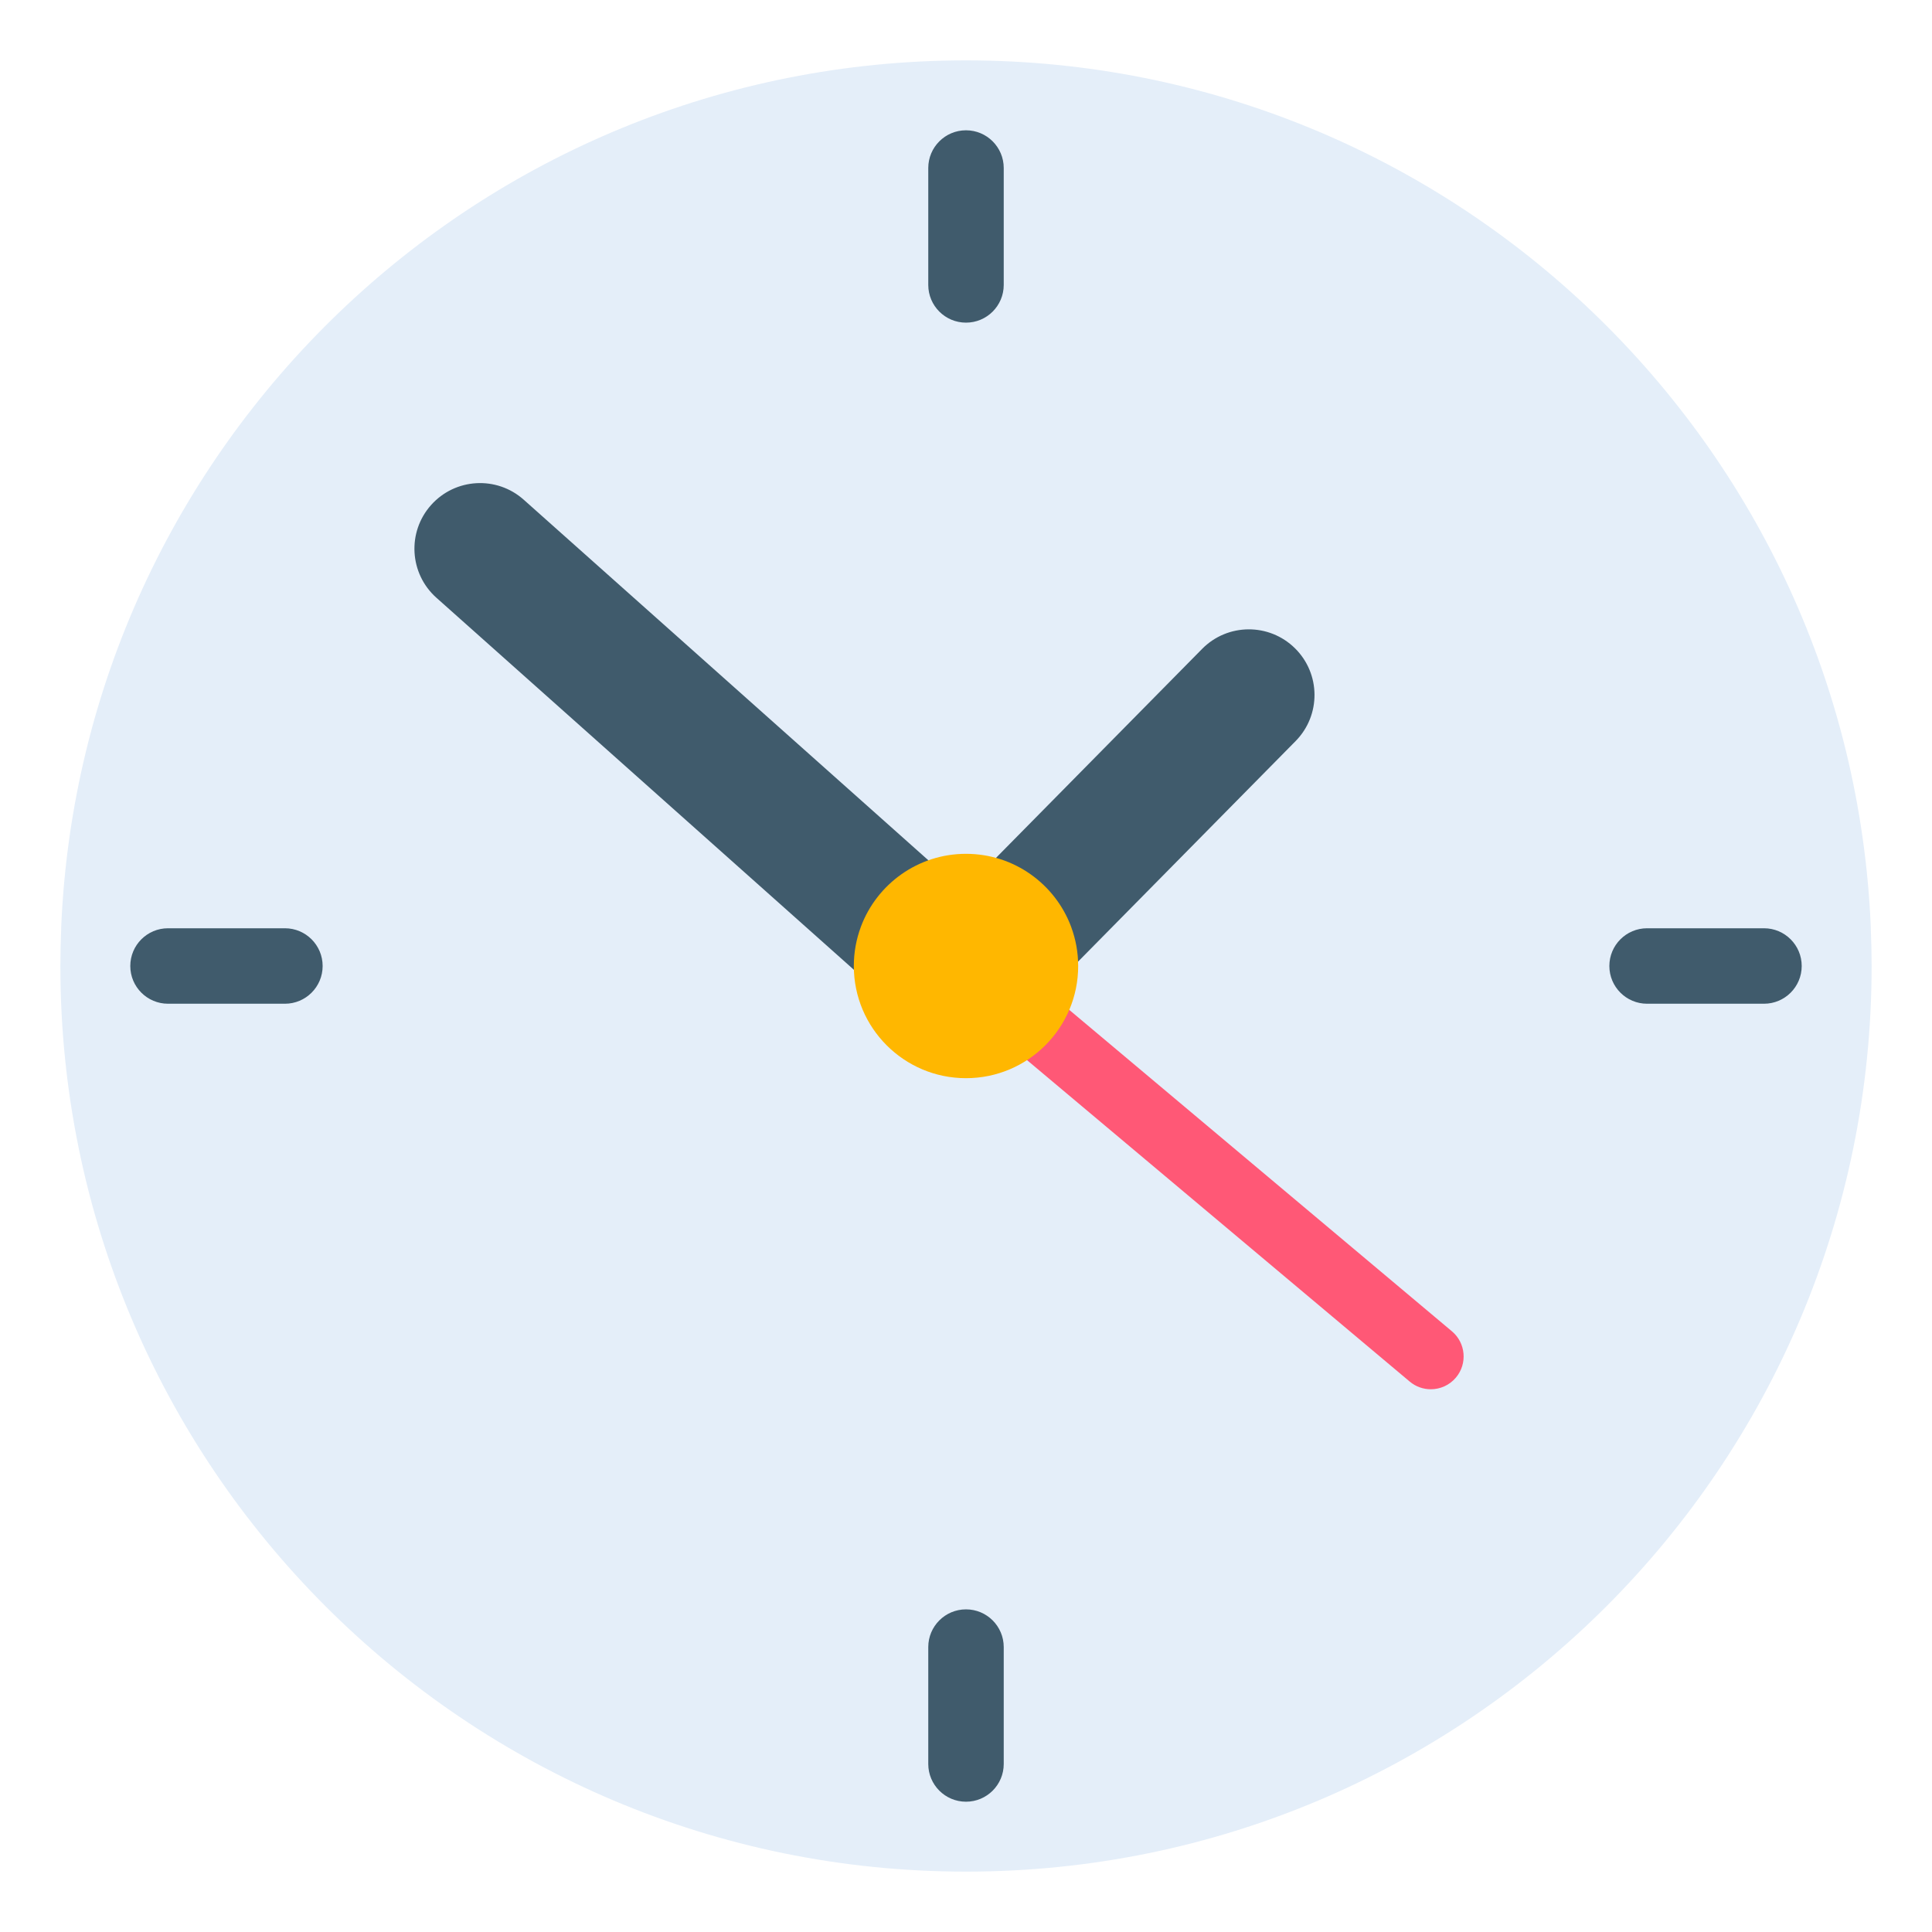
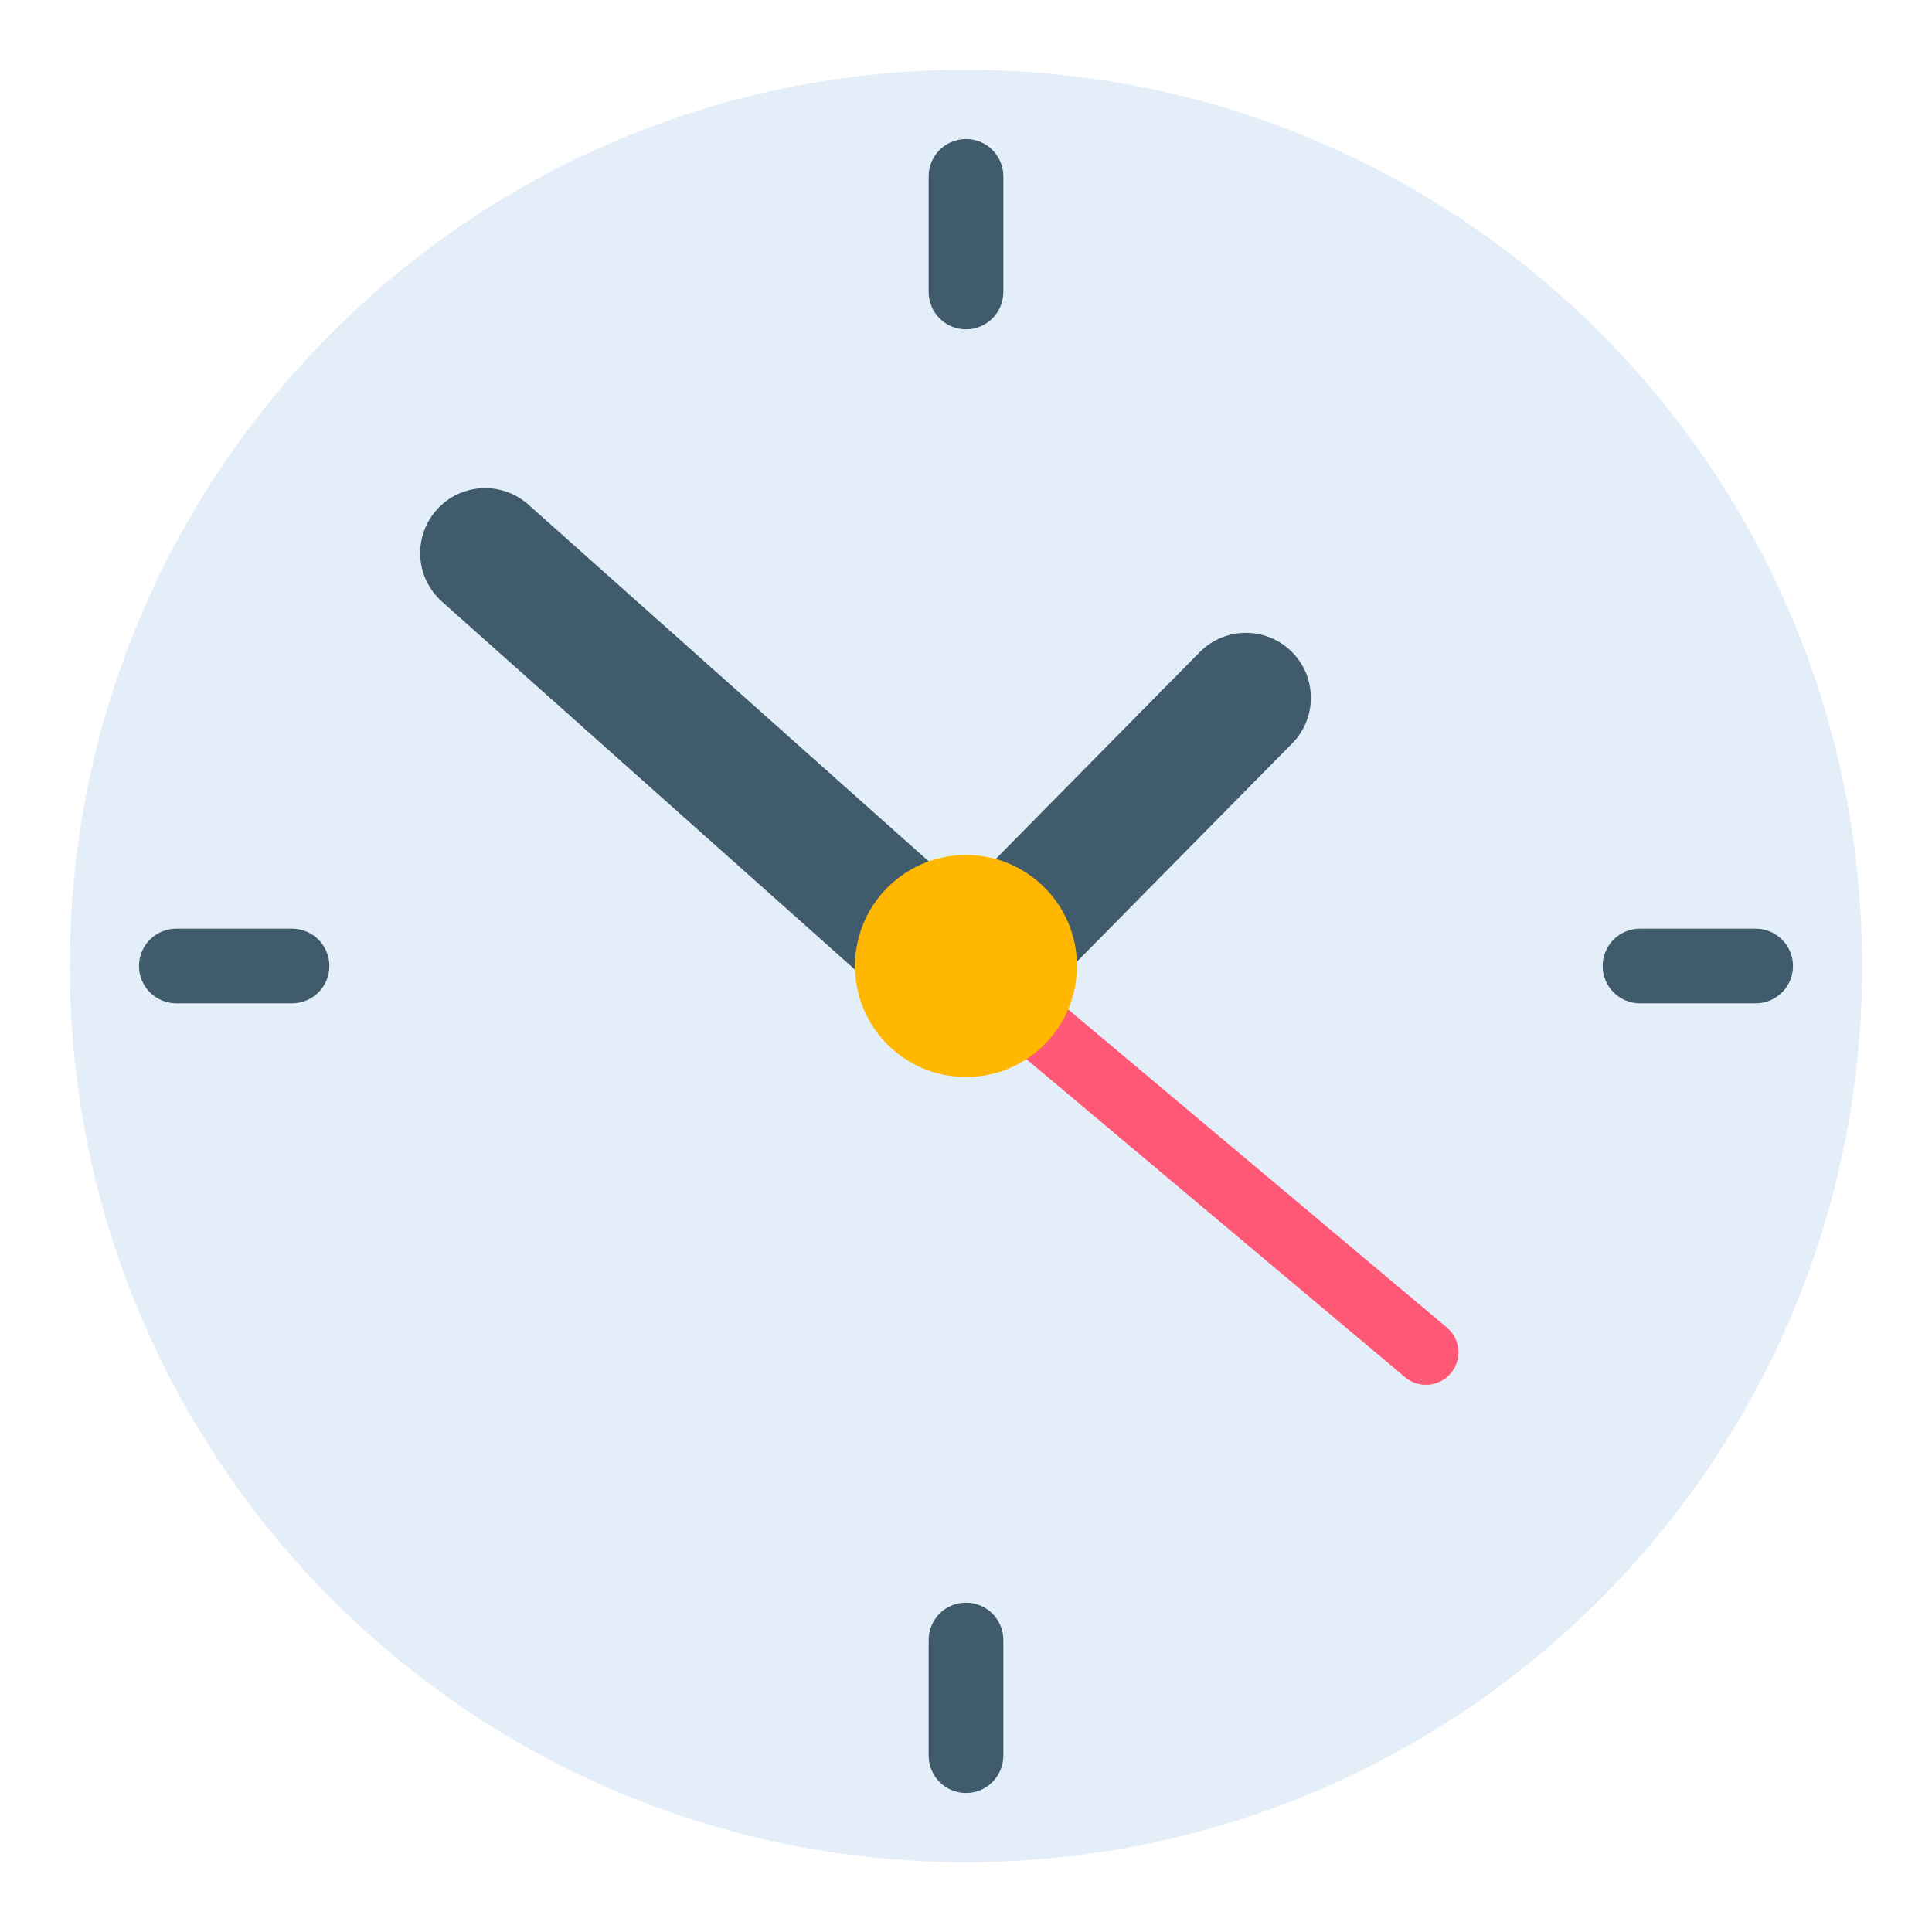
<svg xmlns="http://www.w3.org/2000/svg" width="100%" height="100%" viewBox="0 0 512 512" version="1.1" xml:space="preserve" style="fill-rule:evenodd;clip-rule:evenodd;stroke-linejoin:round;stroke-miterlimit:2;">
-   <path d="M495.783,246.104c0.135,3.282 0.217,6.579 0.217,9.897c0,132.548 -107.45,239.998 -240,239.998c-132.549,-0 -240,-107.451 -240,-240c-0,-3.32 0.084,-6.616 0.218,-9.901c-0,-0.282 0.003,-0.461 0.006,-0.536c5.466,-127.705 110.726,-229.561 239.776,-229.561c129.051,0 234.313,101.856 239.777,229.561c0.003,0.075 0.005,0.258 0.005,0.542l0.001,-0Z" style="fill:#e4eef9;" />
-   <path d="M300.924,239.404l-15.223,15.435l-21.759,0l0,-27.487l13.812,-14.001l0.002,-0l-0.001,-0.001l40.822,-41.388c6.746,-6.839 17.76,-6.915 24.601,-0.167c6.841,6.746 6.915,17.76 0.17,24.6l-42.424,43.009Z" style="fill:#405b6c;" />
-   <path d="M210.052,242.532l-94.401,-84.124c-7.172,-6.394 -7.807,-17.388 -1.415,-24.562c6.392,-7.173 17.389,-7.807 24.56,-1.413l92.581,82.499l14.654,13.06l1.13,21.929l-20.863,7.089l-16.246,-14.478Z" style="fill:#405b6c;" />
-   <path d="M379.176,368.168c-1.975,0 -3.959,-0.668 -5.589,-2.039l-110.185,-92.551c-3.678,-3.09 -4.157,-8.578 -1.067,-12.255c3.089,-3.678 8.576,-4.157 12.254,-1.066l110.185,92.553c3.678,3.089 4.156,8.578 1.066,12.255c-1.718,2.048 -4.183,3.103 -6.665,3.103l0.001,0Z" style="fill:#ff5876;fill-rule:nonzero;" />
-   <path d="M283.895,245.715c1.181,3.206 1.832,6.668 1.832,10.286c-0,16.417 -13.308,29.728 -29.727,29.728c-16.418,-0 -29.728,-13.31 -29.728,-29.728c0,-3.626 0.653,-7.094 1.84,-10.306c0.015,-0.048 0.03,-0.093 0.046,-0.134c4.226,-11.269 15.099,-19.29 27.842,-19.29c12.744,0 23.617,8.021 27.844,19.29c0.017,0.047 0.034,0.098 0.051,0.154Z" style="fill:#ffb700;" />
-   <path d="M266.001,75.503l-0.001,-30.973c-0,-5.523 -4.478,-10 -10,-10c-5.521,0 -10,4.477 -10,10l0,30.973c0,5.522 4.477,10 10,10c5.524,-0 10,-4.478 10,-10l0.001,-0Z" style="fill:#405b6c;fill-rule:nonzero;" />
-   <path d="M246,436.498l0,30.973c0,5.522 4.477,10 10,10c5.524,0 10,-4.478 10,-10l-0,-30.973c-0,-5.523 -4.477,-10 -10,-10c-5.521,0 -10,4.477 -10,10Z" style="fill:#405b6c;fill-rule:nonzero;" />
-   <path d="M467.471,265.999c5.523,-0 10,-4.476 10,-9.998c0,-5.523 -4.478,-10.002 -10,-10.002l-30.974,-0c-5.521,-0 -10,4.479 -10,10.002c0,5.522 4.479,9.998 10,9.998l30.974,-0Z" style="fill:#405b6c;fill-rule:nonzero;" />
-   <path d="M44.529,245.999c-5.522,-0 -10,4.479 -10,10.002c-0,5.522 4.478,9.998 10,9.998l30.974,-0c5.524,-0 10,-4.476 10,-9.998c-0,-5.523 -4.478,-10.002 -10,-10.002l-30.974,-0Z" style="fill:#405b6c;fill-rule:nonzero;" />
+   <path d="M493.285,246.207c0.134,3.248 0.215,6.511 0.215,9.794c0,131.167 -106.331,237.498 -237.5,237.498c-131.168,0 -237.5,-106.332 -237.5,-237.5c-0,-3.285 0.083,-6.547 0.216,-9.798c-0,-0.279 0.003,-0.456 0.006,-0.53c5.409,-126.375 109.572,-227.17 237.278,-227.17c127.707,-0 231.872,100.795 237.279,227.17c0.003,0.074 0.005,0.255 0.005,0.536l0.001,0Z" style="fill:#e4eef9;" />
+   <path d="M300.456,239.577l-15.064,15.274l-21.533,0l0,-27.201l13.668,-13.855l0.002,0l-0.001,-0.001l40.397,-40.957c6.676,-6.767 17.575,-6.843 24.345,-0.165c6.77,6.676 6.843,17.575 0.168,24.344l-41.982,42.561Z" style="fill:#405b6c;" />
+   <path d="M210.531,242.672l-93.418,-83.247c-7.097,-6.328 -7.726,-17.207 -1.4,-24.307c6.325,-7.098 17.208,-7.725 24.304,-1.398l91.616,81.64l14.502,12.924l1.118,21.7l-20.646,7.015l-16.076,-14.327Z" style="fill:#405b6c;" />
+   <path d="M377.893,367c-1.955,-0 -3.918,-0.661 -5.531,-2.018l-109.037,-91.587c-3.64,-3.058 -4.114,-8.489 -1.056,-12.127c3.057,-3.64 8.487,-4.114 12.126,-1.055l109.038,91.589c3.639,3.056 4.112,8.488 1.054,12.127c-1.7,2.027 -4.139,3.071 -6.595,3.071l0.001,-0Z" style="fill:#ff5876;fill-rule:nonzero;" />
+   <path d="M283.604,245.822c1.169,3.173 1.813,6.599 1.813,10.179c0,16.246 -13.169,29.418 -29.417,29.418c-16.247,0 -29.418,-13.171 -29.418,-29.418c-0,-3.588 0.646,-7.02 1.821,-10.199c0.014,-0.047 0.029,-0.092 0.045,-0.132c4.182,-11.152 14.942,-19.089 27.552,-19.089c12.611,-0 23.371,7.937 27.554,19.089c0.017,0.046 0.034,0.097 0.05,0.152Z" style="fill:#ffb700;" />
+   <path d="M265.897,77.383l-0.001,-30.65c-0,-5.466 -4.432,-9.896 -9.896,-9.896c-5.463,-0 -9.896,4.43 -9.896,9.896l0,30.65c0,5.465 4.431,9.896 9.896,9.896c5.466,0 9.896,-4.431 9.896,-9.896l0.001,0Z" style="fill:#405b6c;fill-rule:nonzero;" />
+   <path d="M246.104,434.618l0,30.65c0,5.465 4.431,9.896 9.896,9.896c5.466,0 9.896,-4.431 9.896,-9.896l-0,-30.65c-0,-5.466 -4.431,-9.896 -9.896,-9.896c-5.463,-0 -9.896,4.43 -9.896,9.896Z" style="fill:#405b6c;fill-rule:nonzero;" />
+   <path d="M465.268,265.895c5.466,-0 9.896,-4.43 9.896,-9.894c0,-5.465 -4.431,-9.898 -9.896,-9.898l-30.651,0c-5.464,0 -9.896,4.433 -9.896,9.898c-0,5.464 4.432,9.894 9.896,9.894l30.651,-0Z" style="fill:#405b6c;fill-rule:nonzero;" />
+   <path d="M46.732,246.103c-5.465,0 -9.896,4.433 -9.896,9.898c-0,5.464 4.431,9.894 9.896,9.894l30.651,-0c5.467,-0 9.896,-4.43 9.896,-9.894c0,-5.465 -4.431,-9.898 -9.896,-9.898l-30.651,0Z" style="fill:#405b6c;fill-rule:nonzero;" />
</svg>
